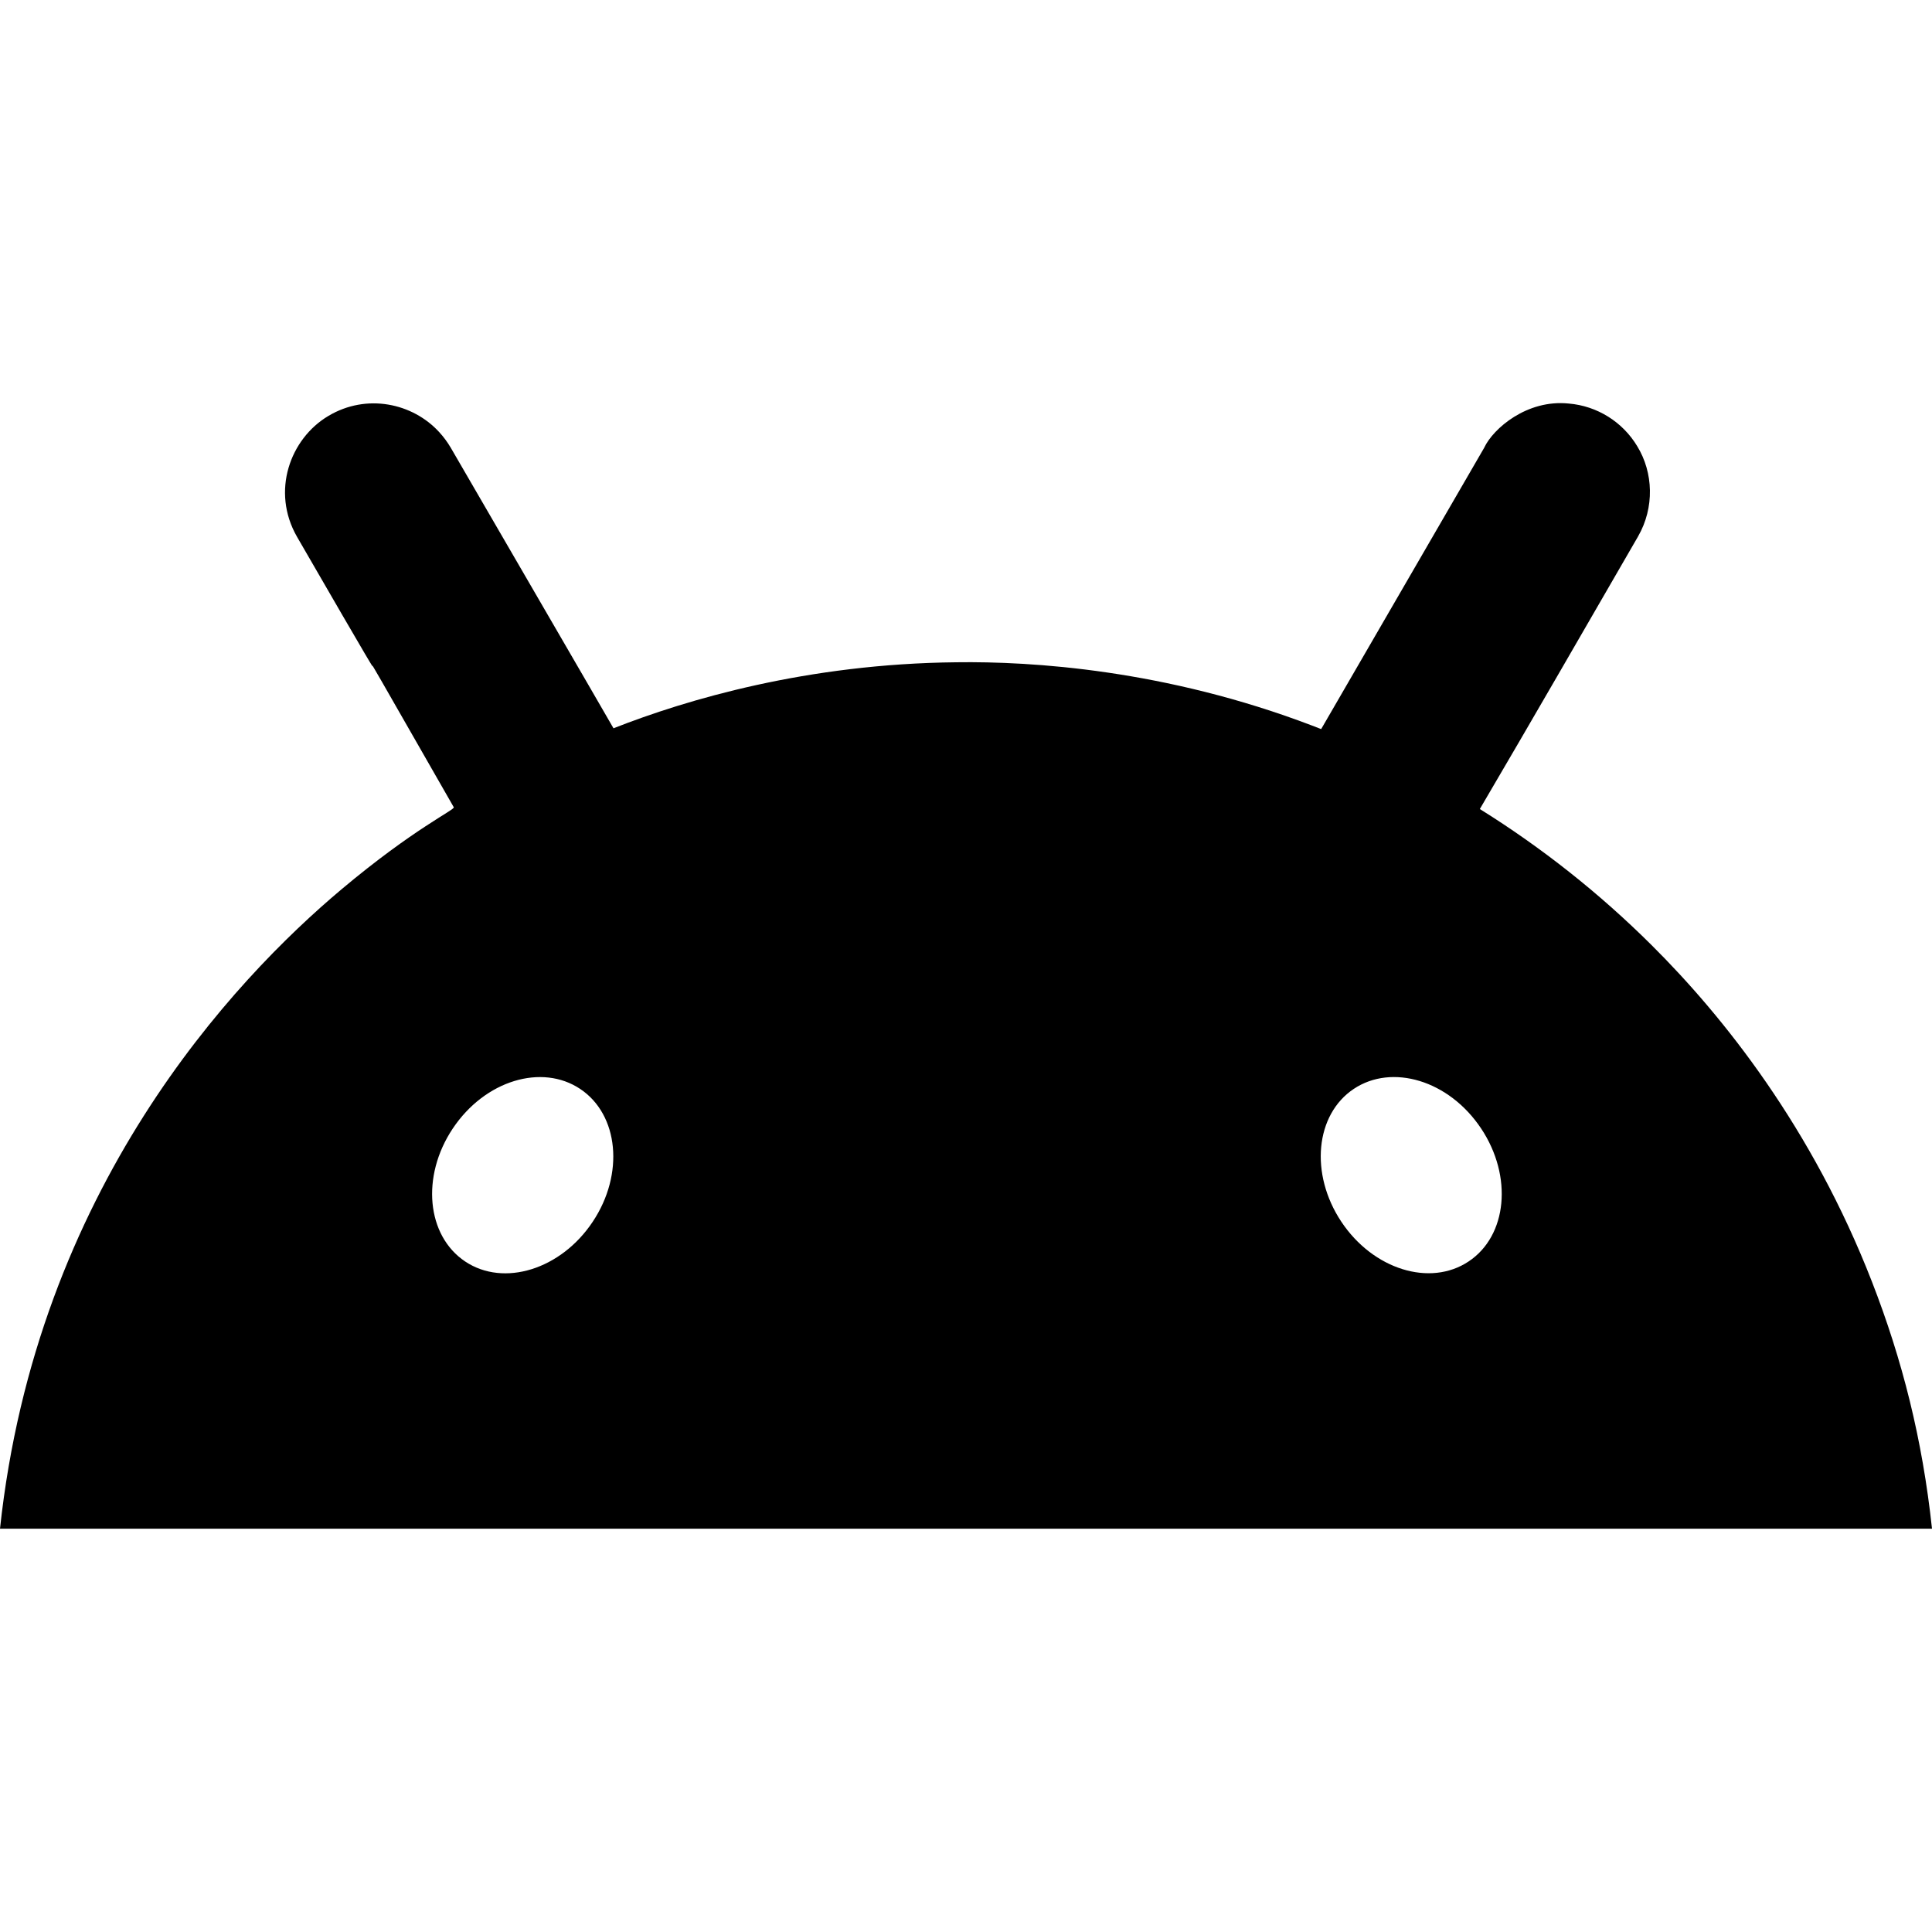
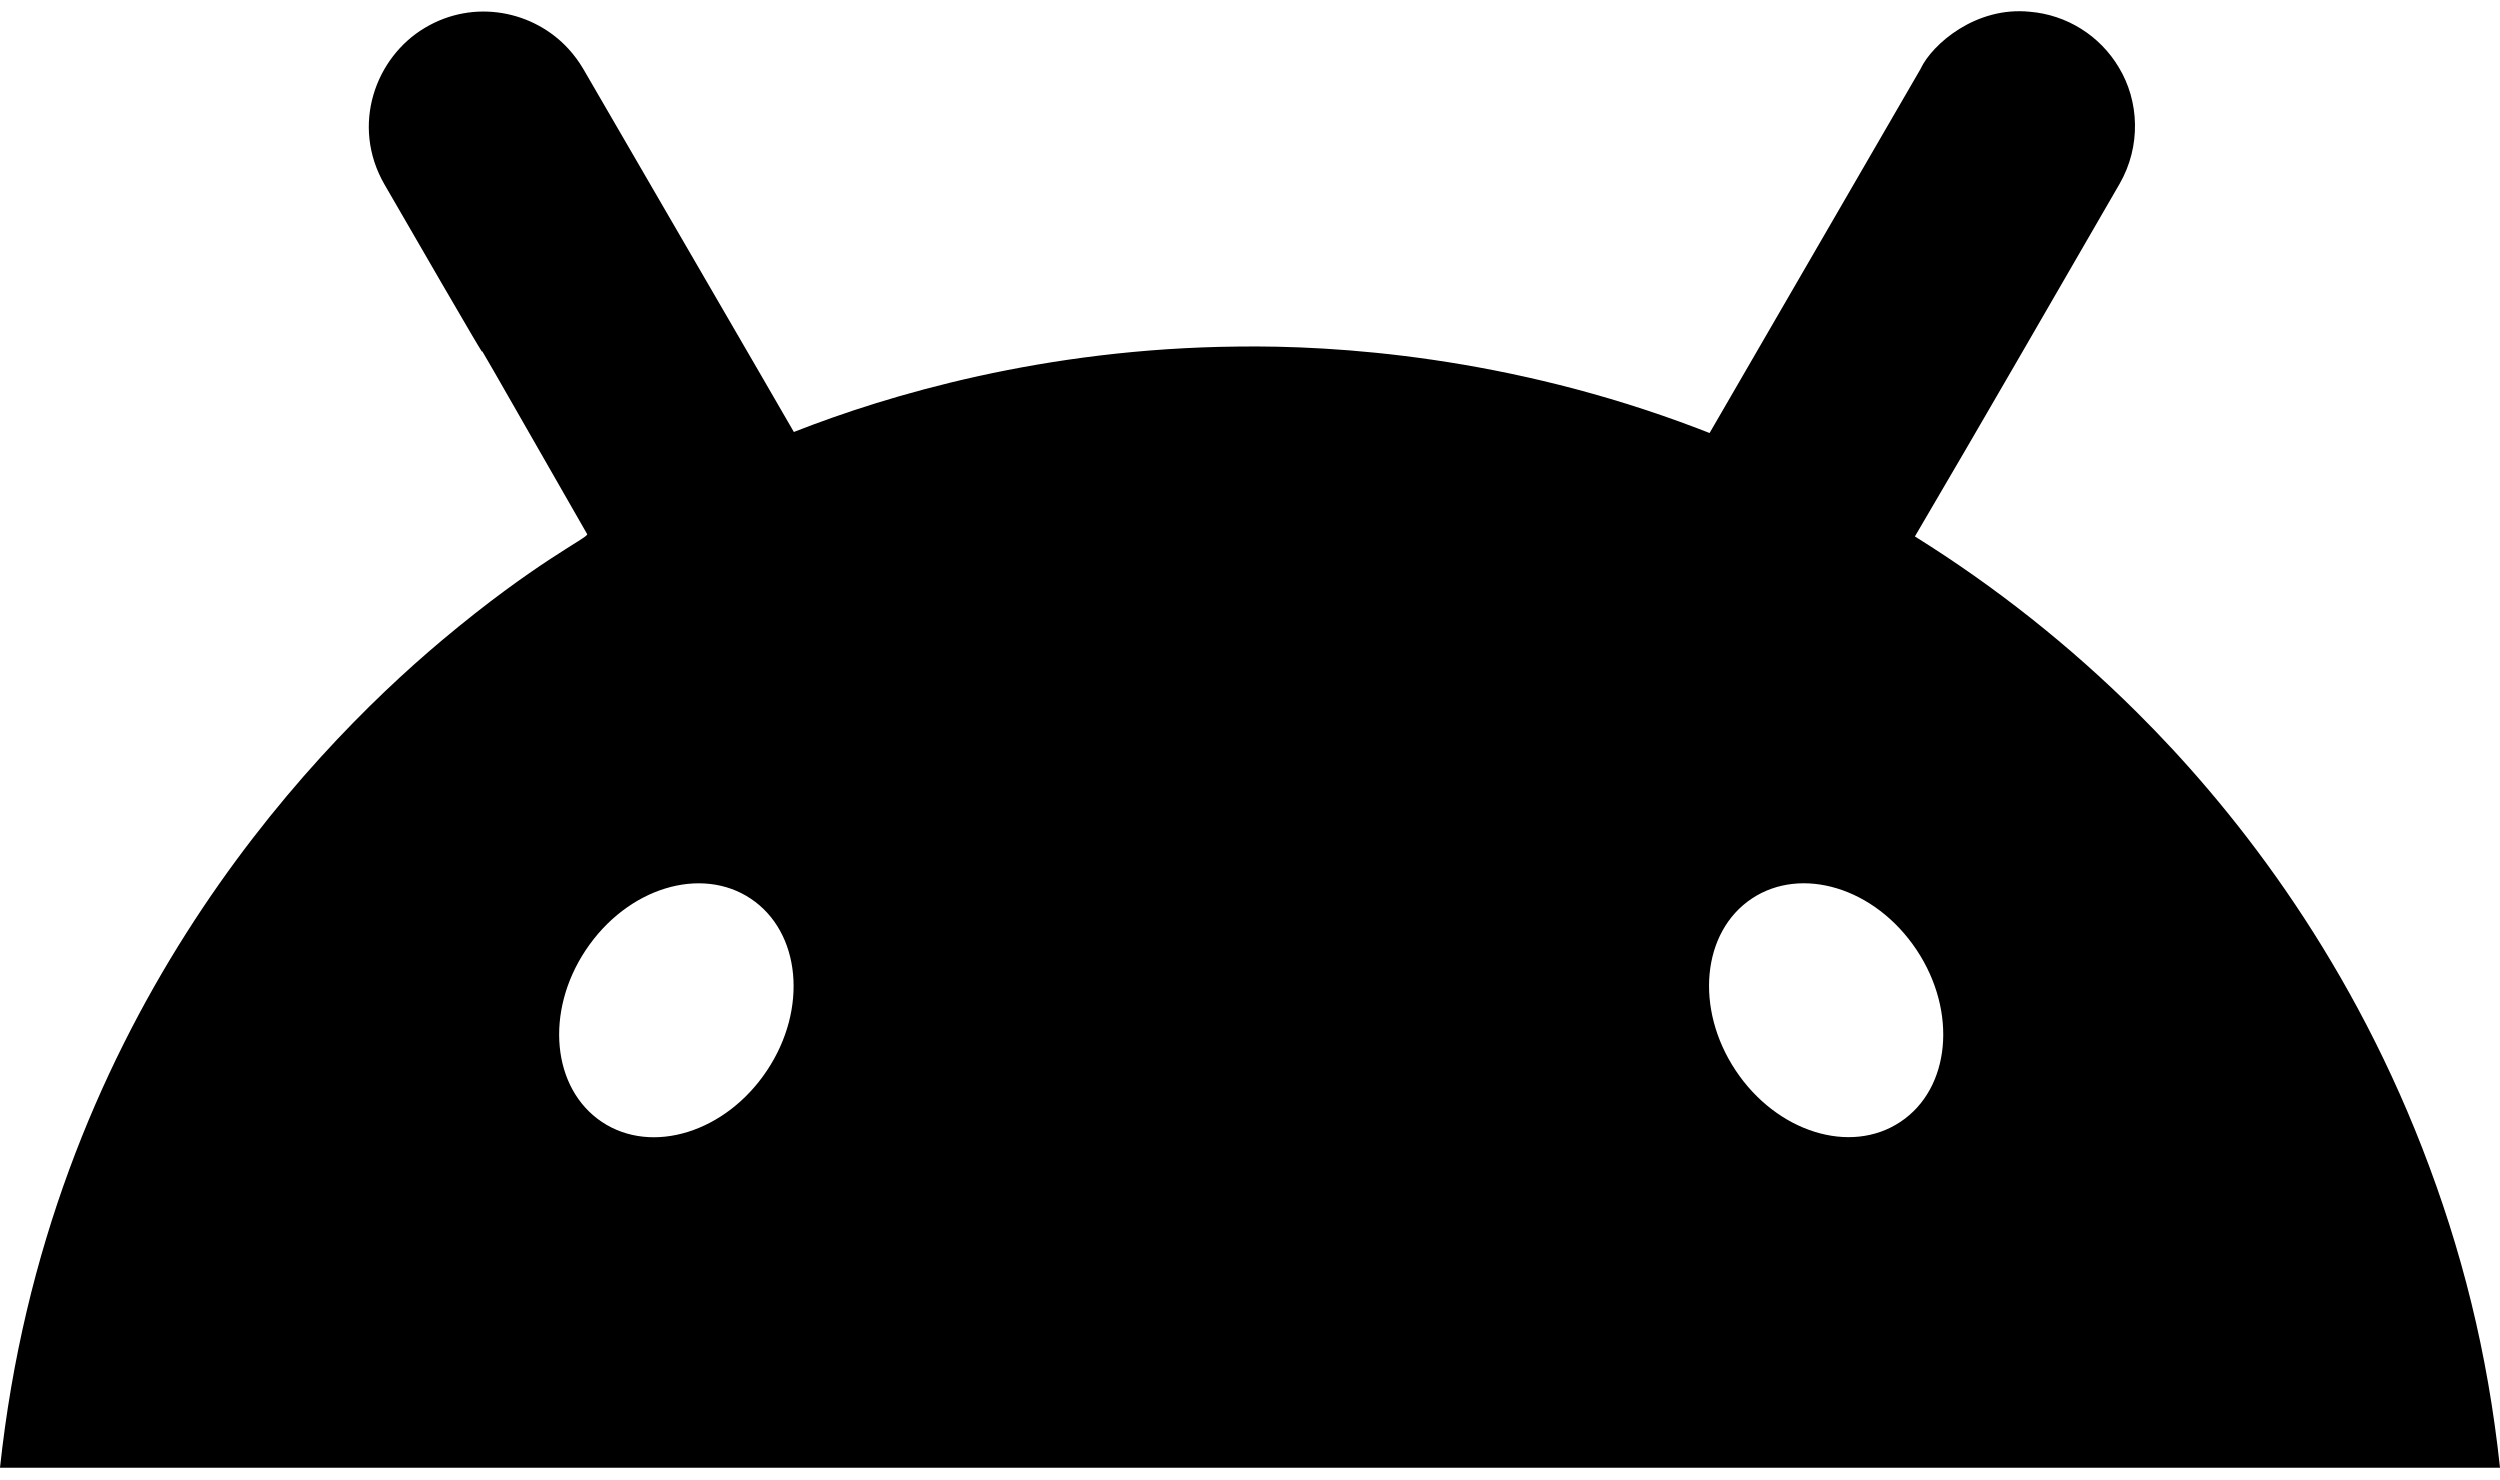
- <svg xmlns="http://www.w3.org/2000/svg" role="img" viewBox="0 0 24 24">
+ <svg xmlns="http://www.w3.org/2000/svg" role="img" viewBox="0 4.9 24 14.2">
  <path d="M18.439 5.559c-.675 1.166-1.352 2.332-2.027 3.498-.037-.015-.074-.029-.111-.043-1.825-.696-3.484-.8-4.42-.787-1.855.018-3.354.464-4.26.82-.084-.149-1.753-3.021-2.022-3.486a1.145 1.145 0 0 0-.141-.191c-.331-.364-.905-.486-1.379-.203-.475.282-.714.936-.389 1.502 1.947 3.37-.097-.216 1.947 3.359.017.031-.495.264-1.393 1.018C2.899 12.176.452 14.772 0 18.99h24c-.119-1.111-.369-2.099-.746-3.068-.744-1.912-1.843-3.293-2.74-4.184a12.105 12.105 0 0 0-2.131-1.688c.659-1.122 1.312-2.256 1.965-3.385.208-.361.189-.796-.008-1.119a1.1 1.1 0 0 0-.852-.533c-.522-.054-.939.313-1.049.545zm-.039 8.461c.394.593.324 1.331-.156 1.65-.48.32-1.188.099-1.582-.494-.394-.593-.324-1.331.156-1.65.473-.315 1.181-.109 1.582.494zM7.207 13.527c.48.32.551 1.058.156 1.65-.394.593-1.104.814-1.584.494-.48-.32-.55-1.058-.156-1.65.401-.602 1.109-.811 1.584-.494z" />
</svg>
